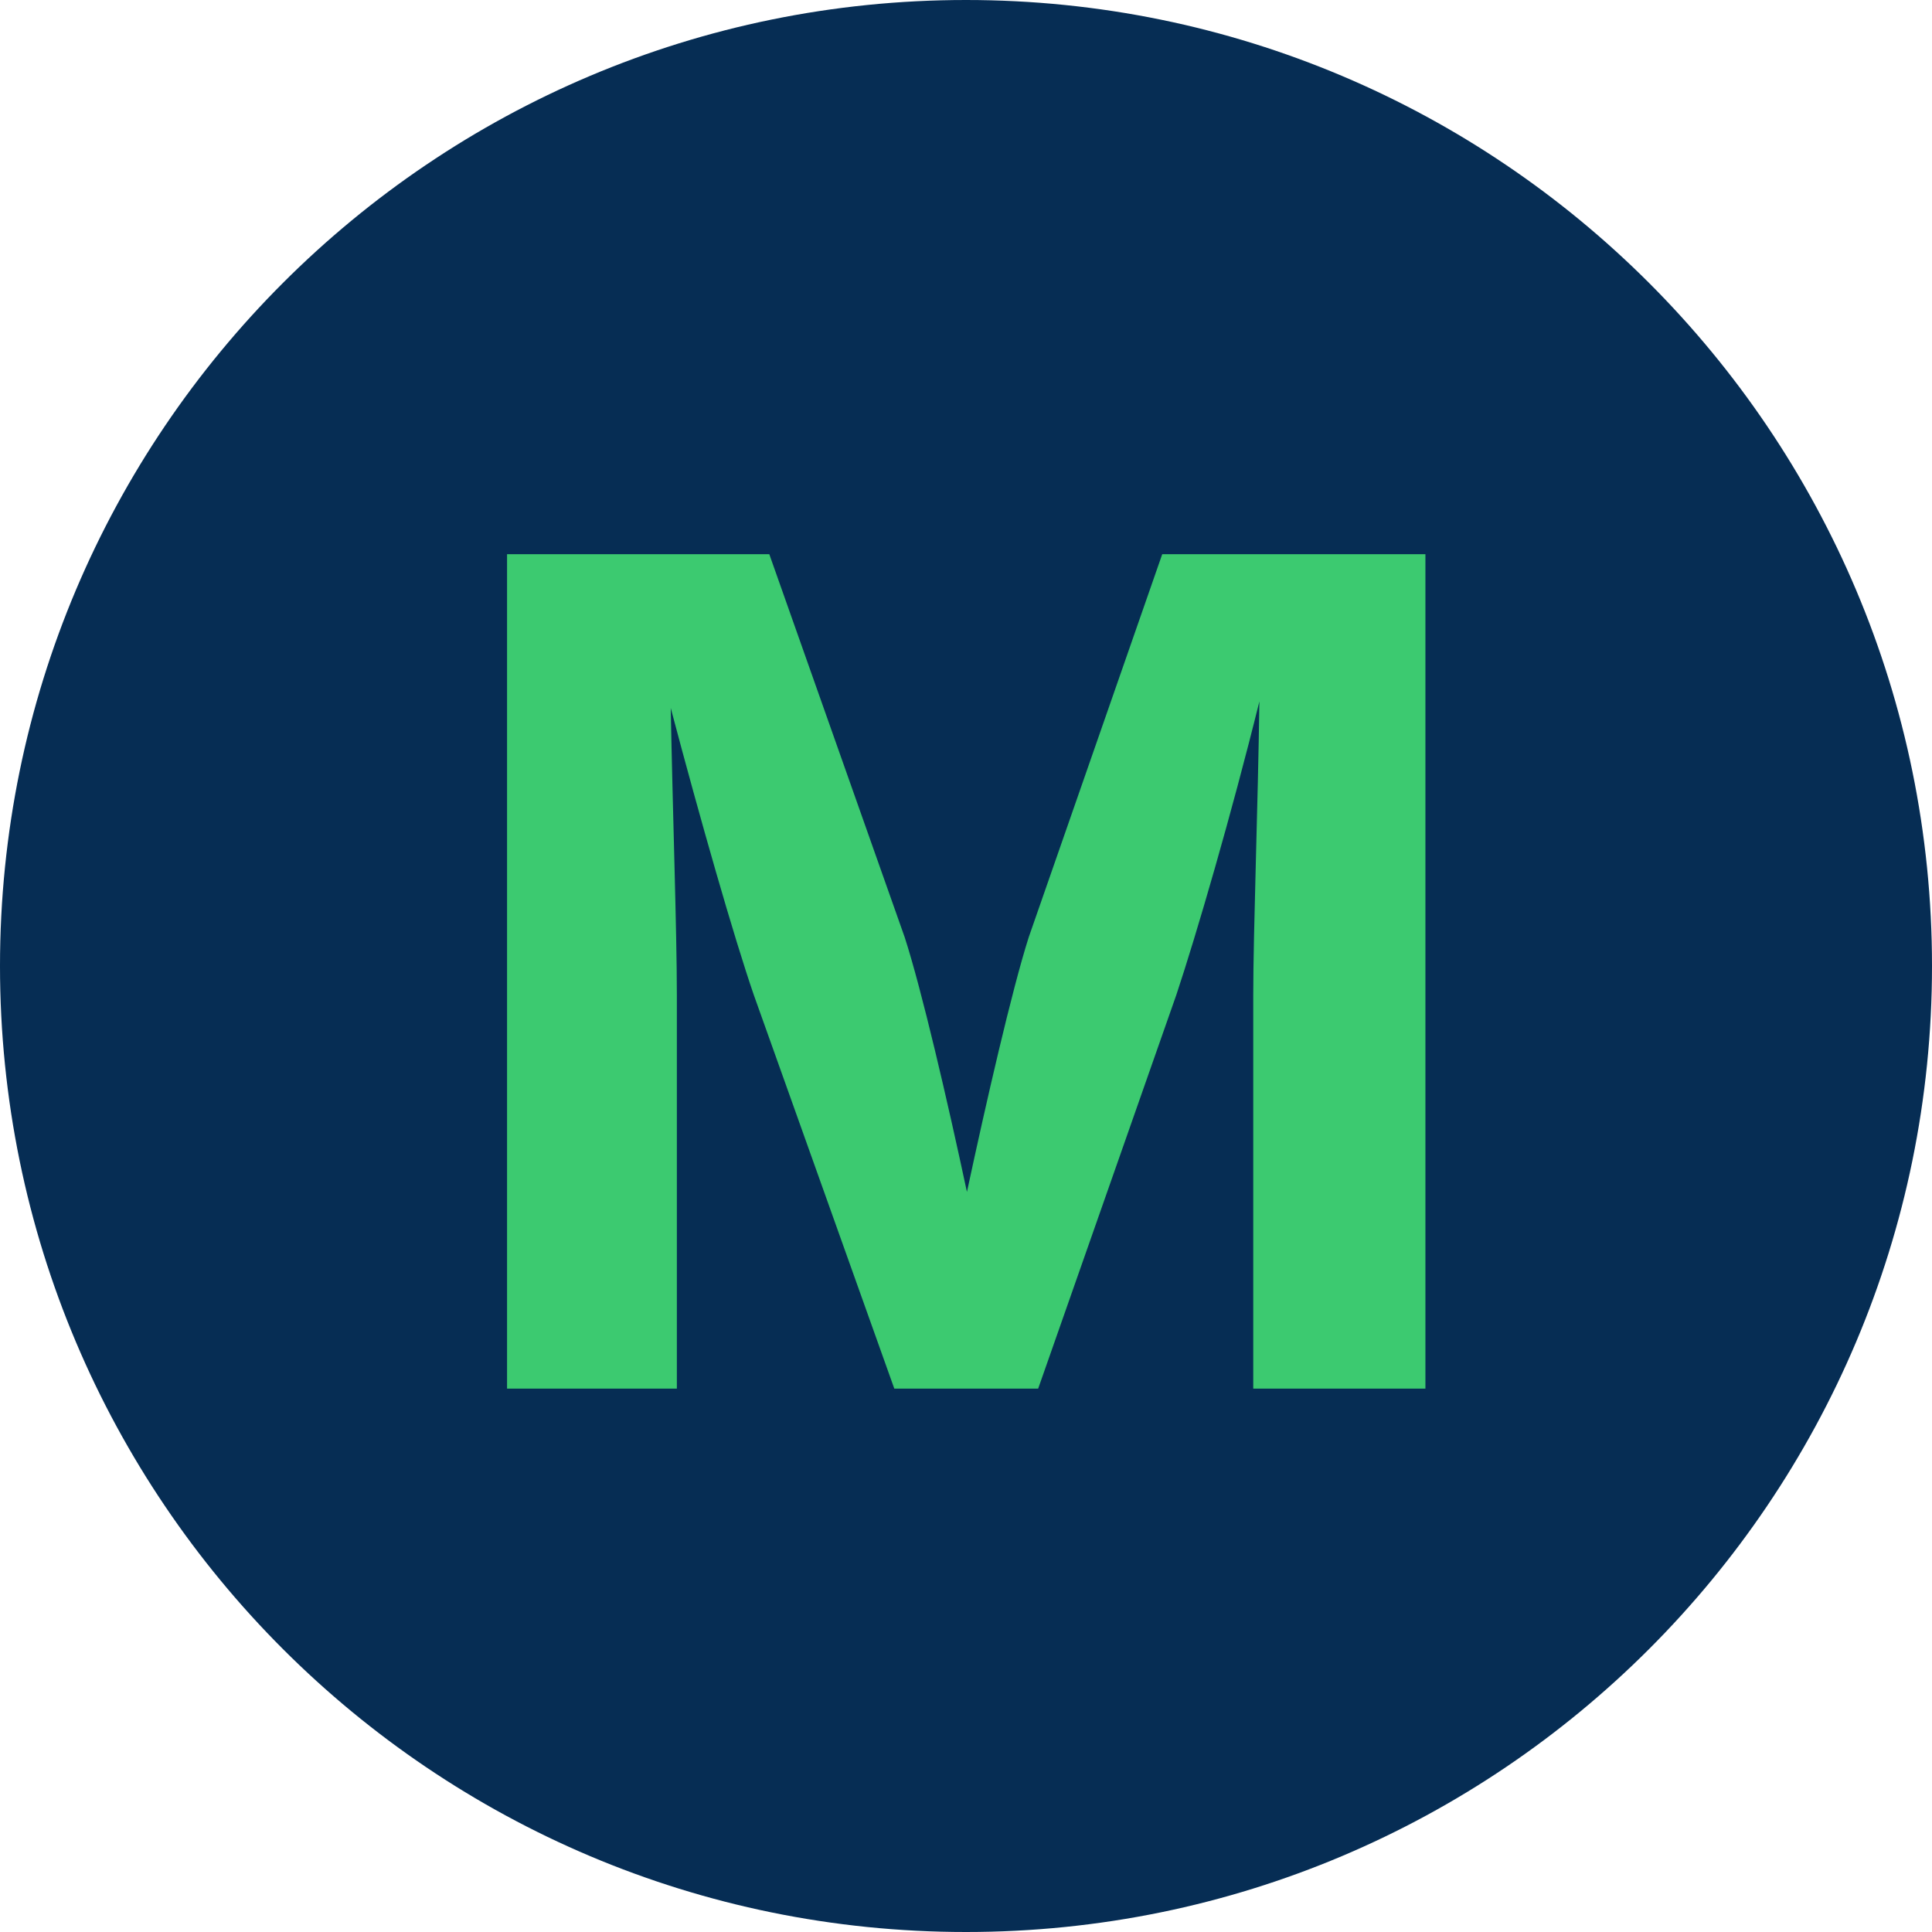
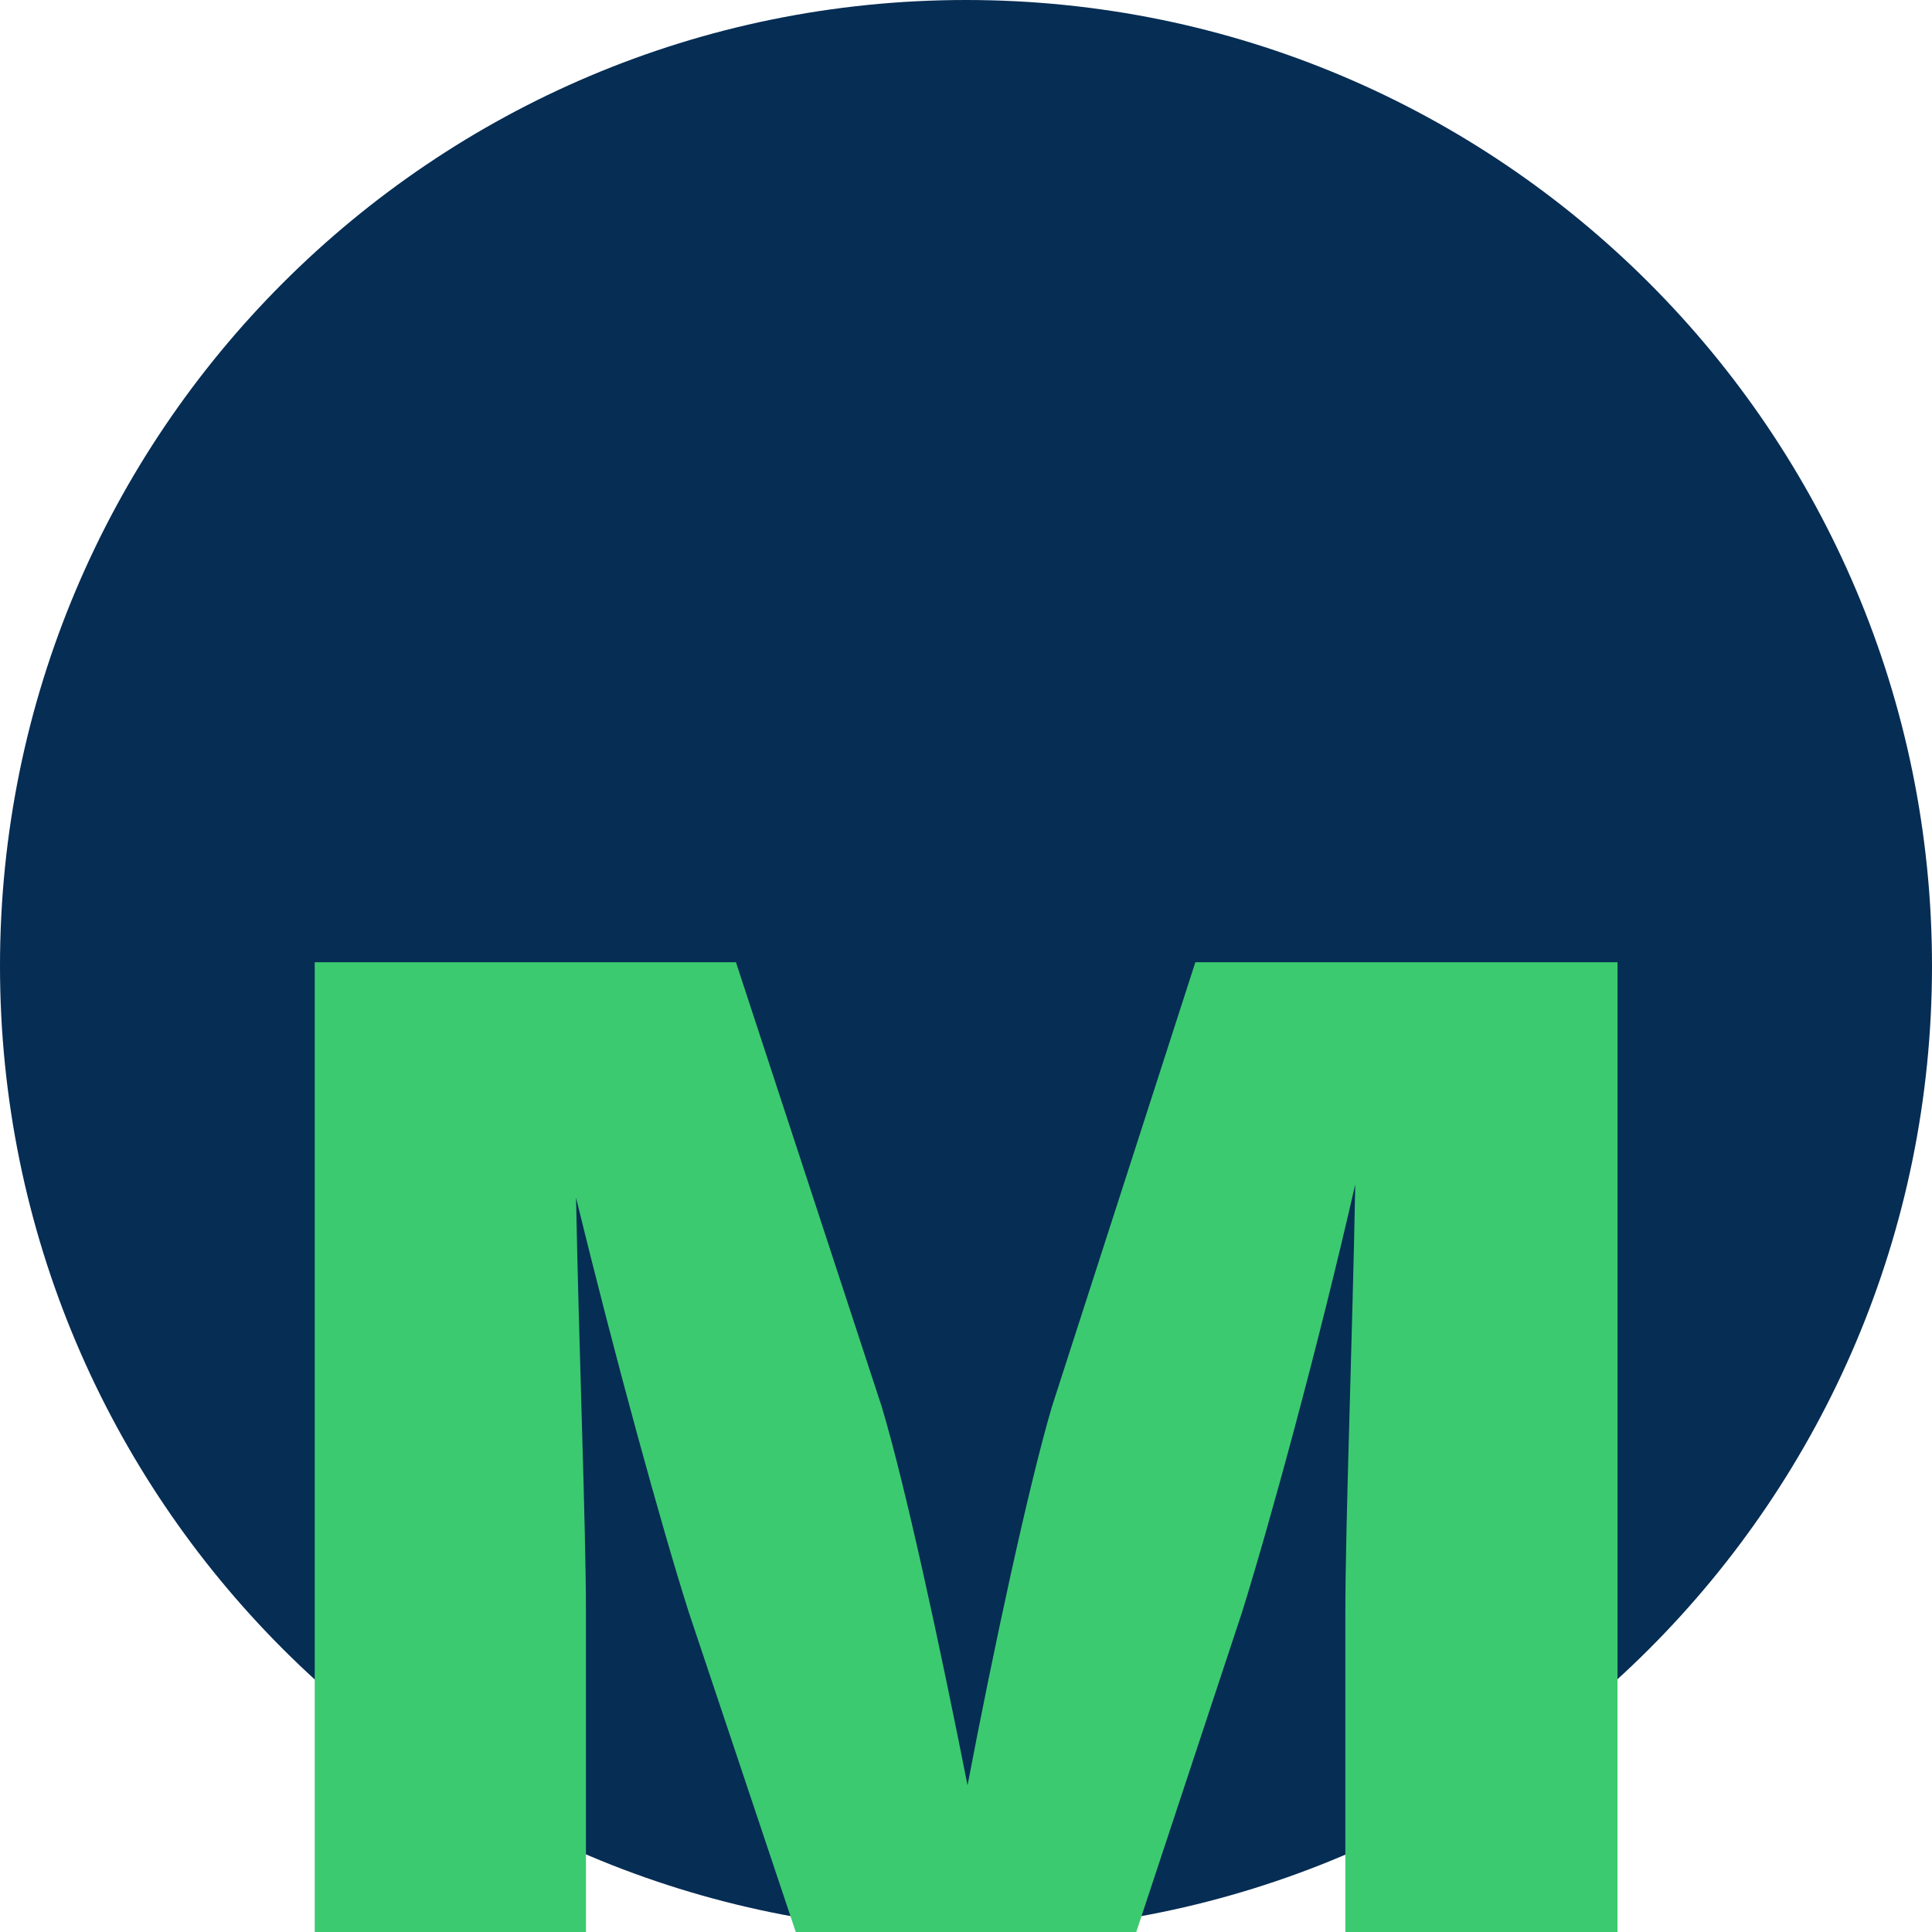
<svg xmlns="http://www.w3.org/2000/svg" width="64" height="64" viewBox="0 0 64 64" fill="none">
  <circle cx="32" cy="32" r="32" fill="#062d54" />
-   <text x="32" y="46" font-family="Inter, sans-serif" font-size="38" font-weight="700" fill="#3cca70" text-anchor="middle">
+   <text x="32" y="50" font-family="Inter, Arial, sans-serif" font-size="52" font-weight="800" fill="#3cca70" text-anchor="middle" dominant-baseline="middle">
    M
  </text>
</svg>
